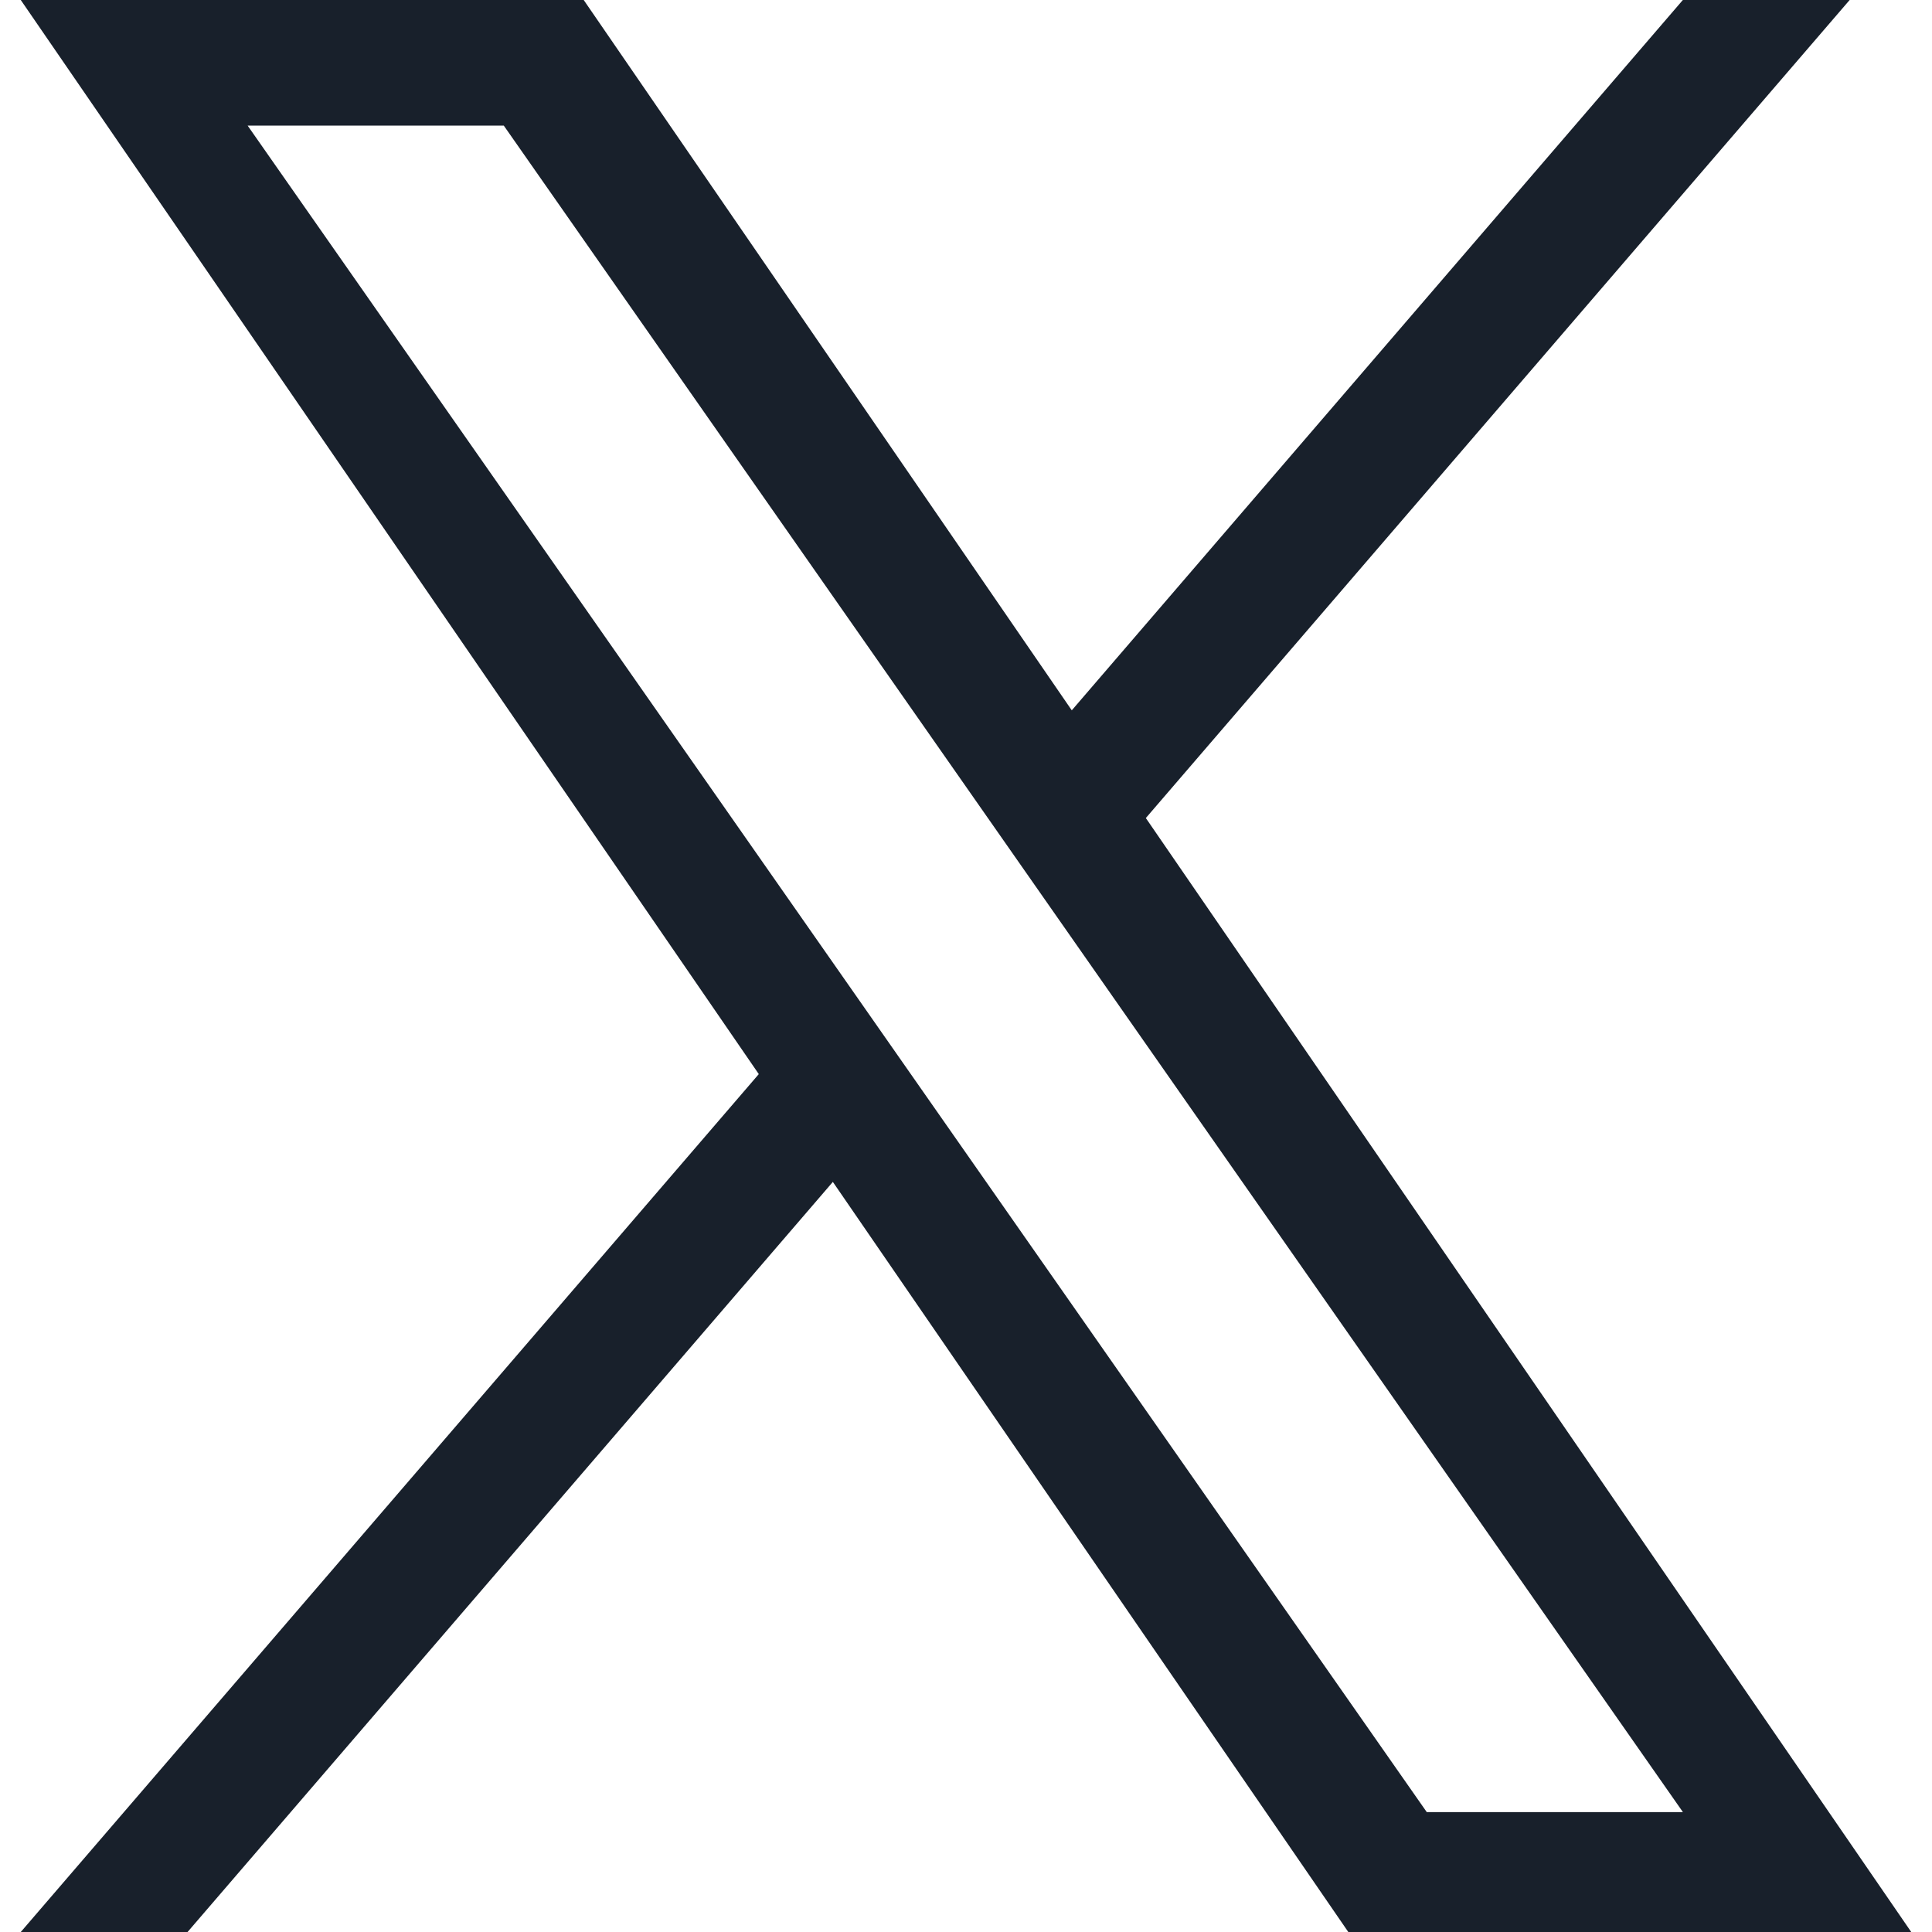
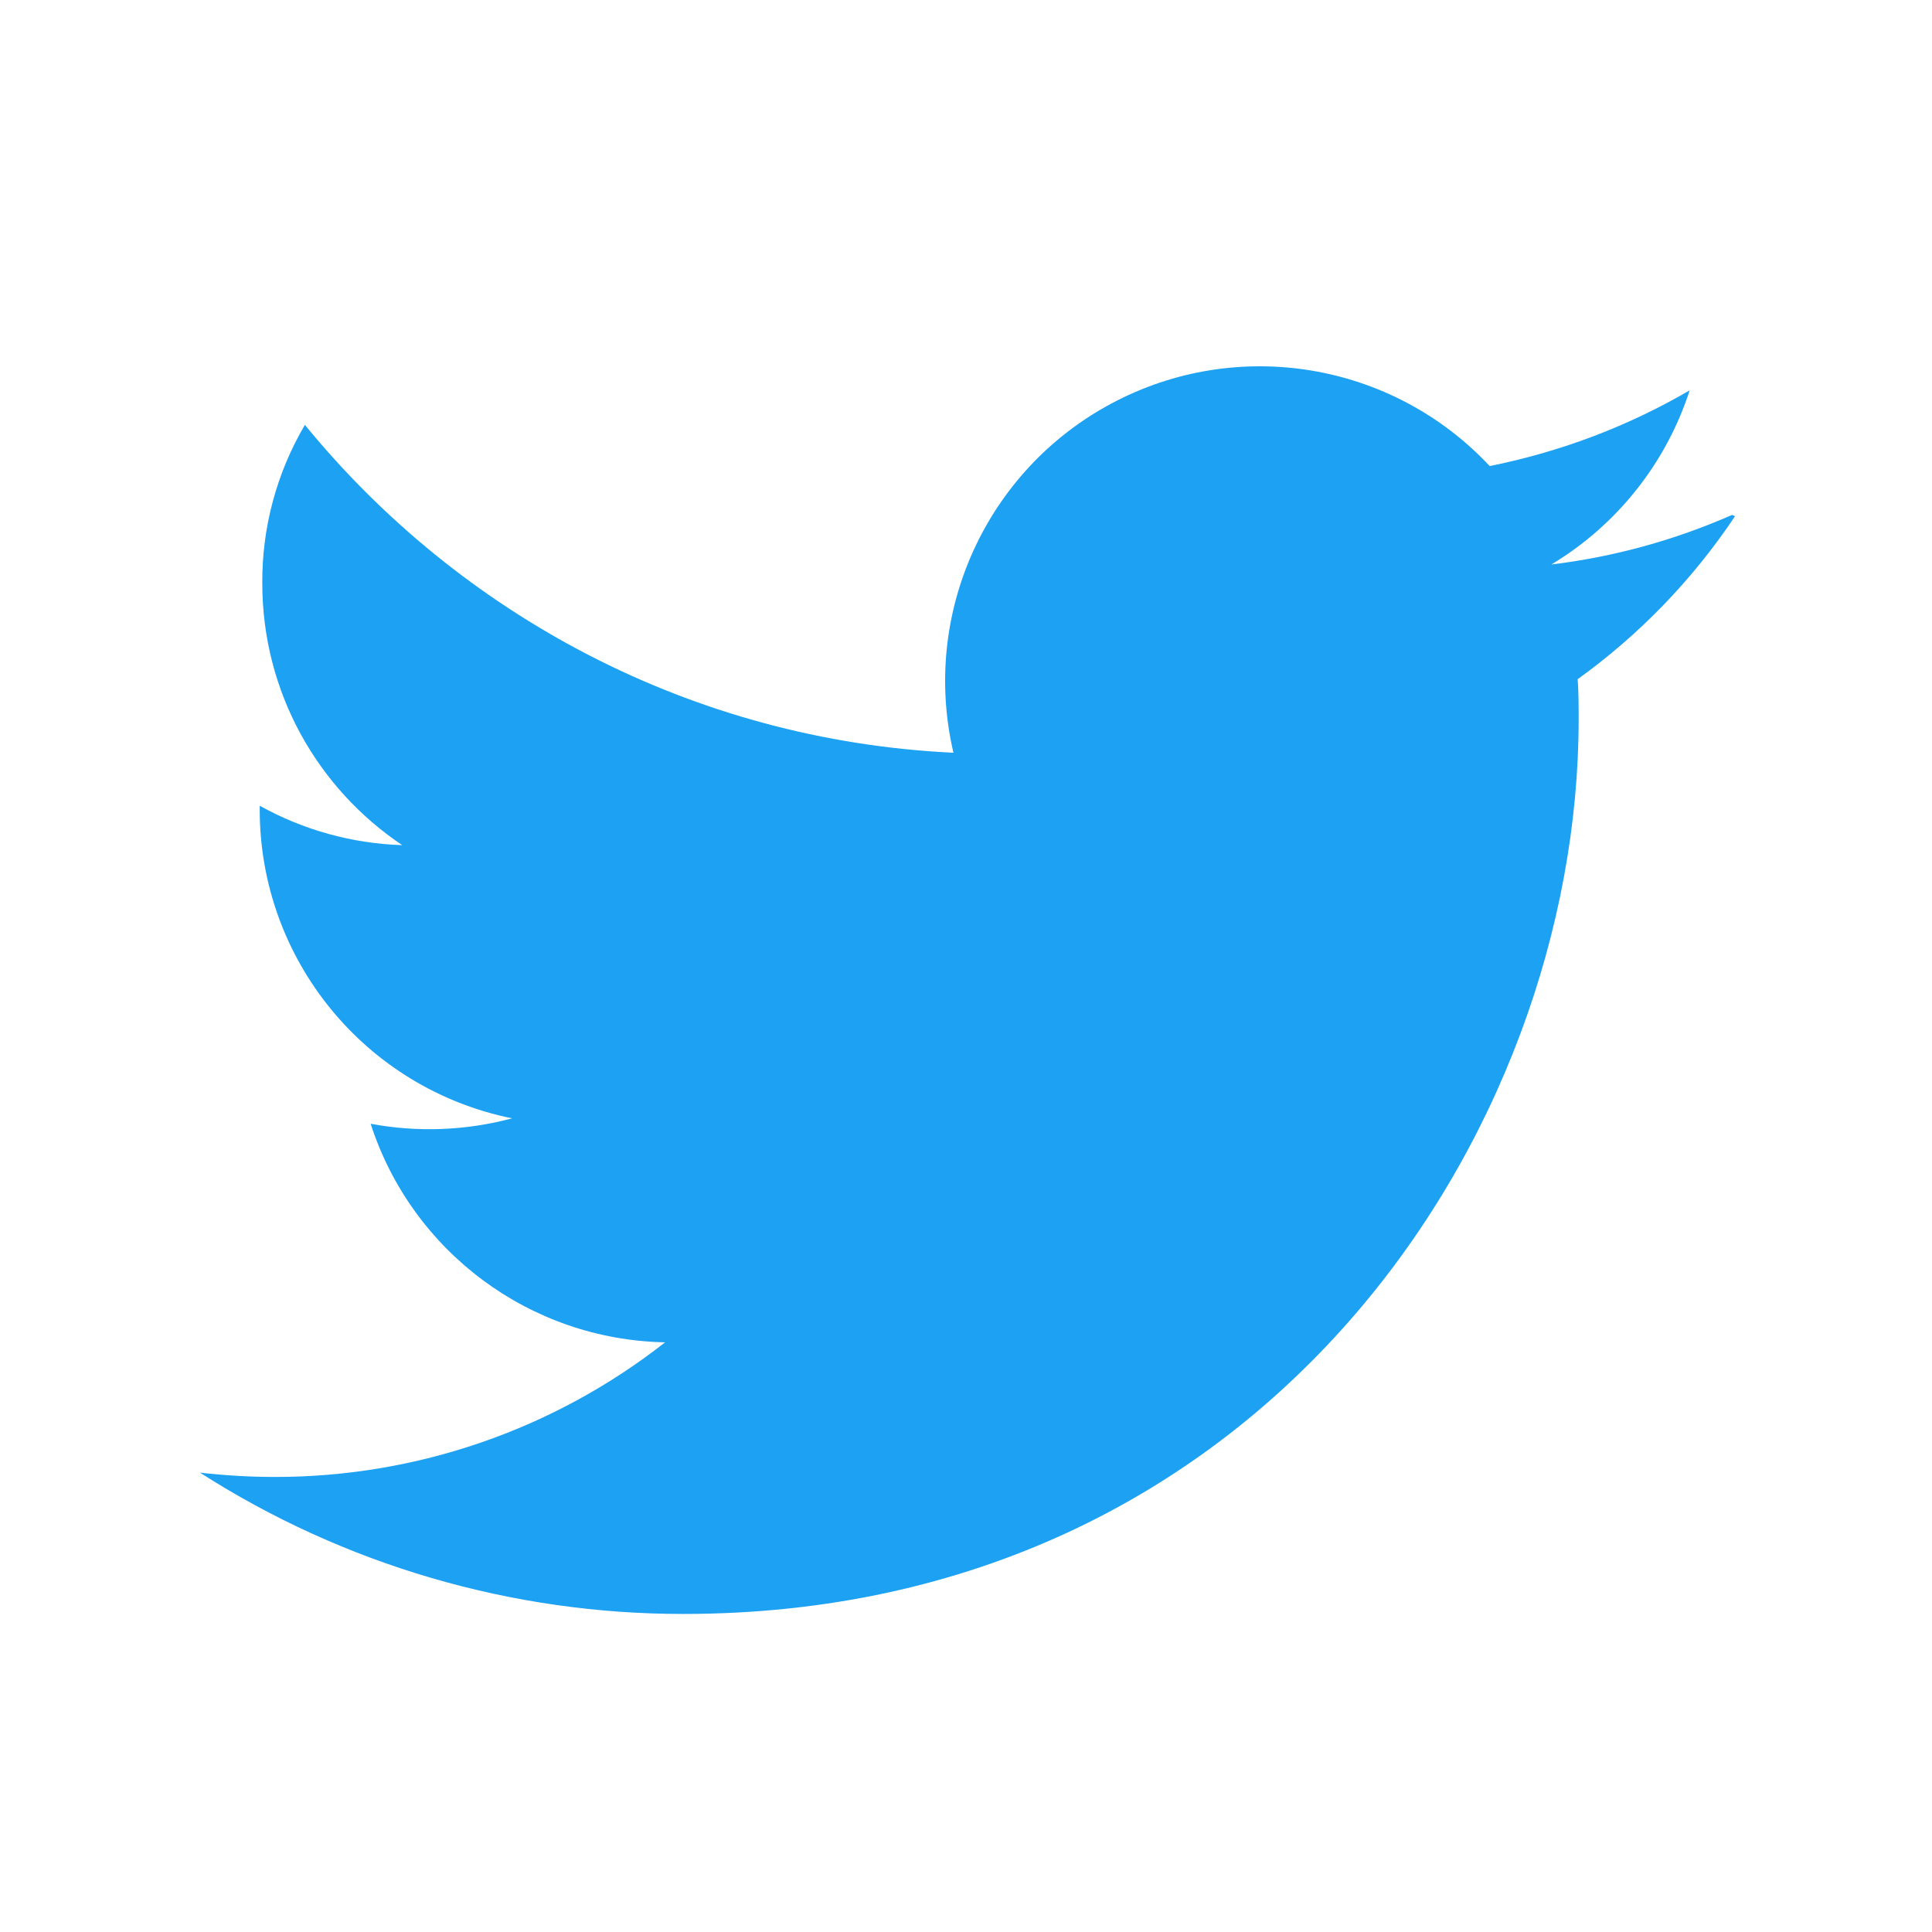
- <svg xmlns="http://www.w3.org/2000/svg" fill="#18202b" role="img" viewBox="0 0 24 24">
-   <path d="M14.234 10.162 22.977 0h-2.072l-7.591 8.824L7.251 0H.258l9.168 13.343L.258 24H2.33l8.016-9.318L16.749 24h6.993zm-2.837 3.299-.929-1.329L3.076 1.56h3.182l5.965 8.532.929 1.329 7.754 11.09h-3.182z" />
+ <svg xmlns="http://www.w3.org/2000/svg" width="512" height="512" viewBox="0 0 512 512">
+   <defs />
+   <g transform="translate(53 59) scale(16.95)">
+     <path d="M23.953 4.57a10 10 0 01-2.825.775 4.958 4.958 0 002.163-2.723c-.951.555-2.005.959-3.127 1.184a4.92 4.92 0 00-8.384 4.482C7.69 8.095 4.067 6.13 1.64 3.162a4.822 4.822 0 00-.666 2.475c0 1.71.87 3.213 2.188 4.096a4.904 4.904 0 01-2.228-.616v.06a4.923 4.923 0 003.946 4.827 4.996 4.996 0 01-2.212.085 4.936 4.936 0 004.604 3.417 9.867 9.867 0 01-6.102 2.105c-.39 0-.779-.023-1.17-.067a13.995 13.995 0 007.557 2.209c9.053 0 13.998-7.496 13.998-13.985 0-.21 0-.42-.015-.63A9.935 9.935 0 0024 4.59z" fill="#1DA1F2" />
+   </g>
</svg>
